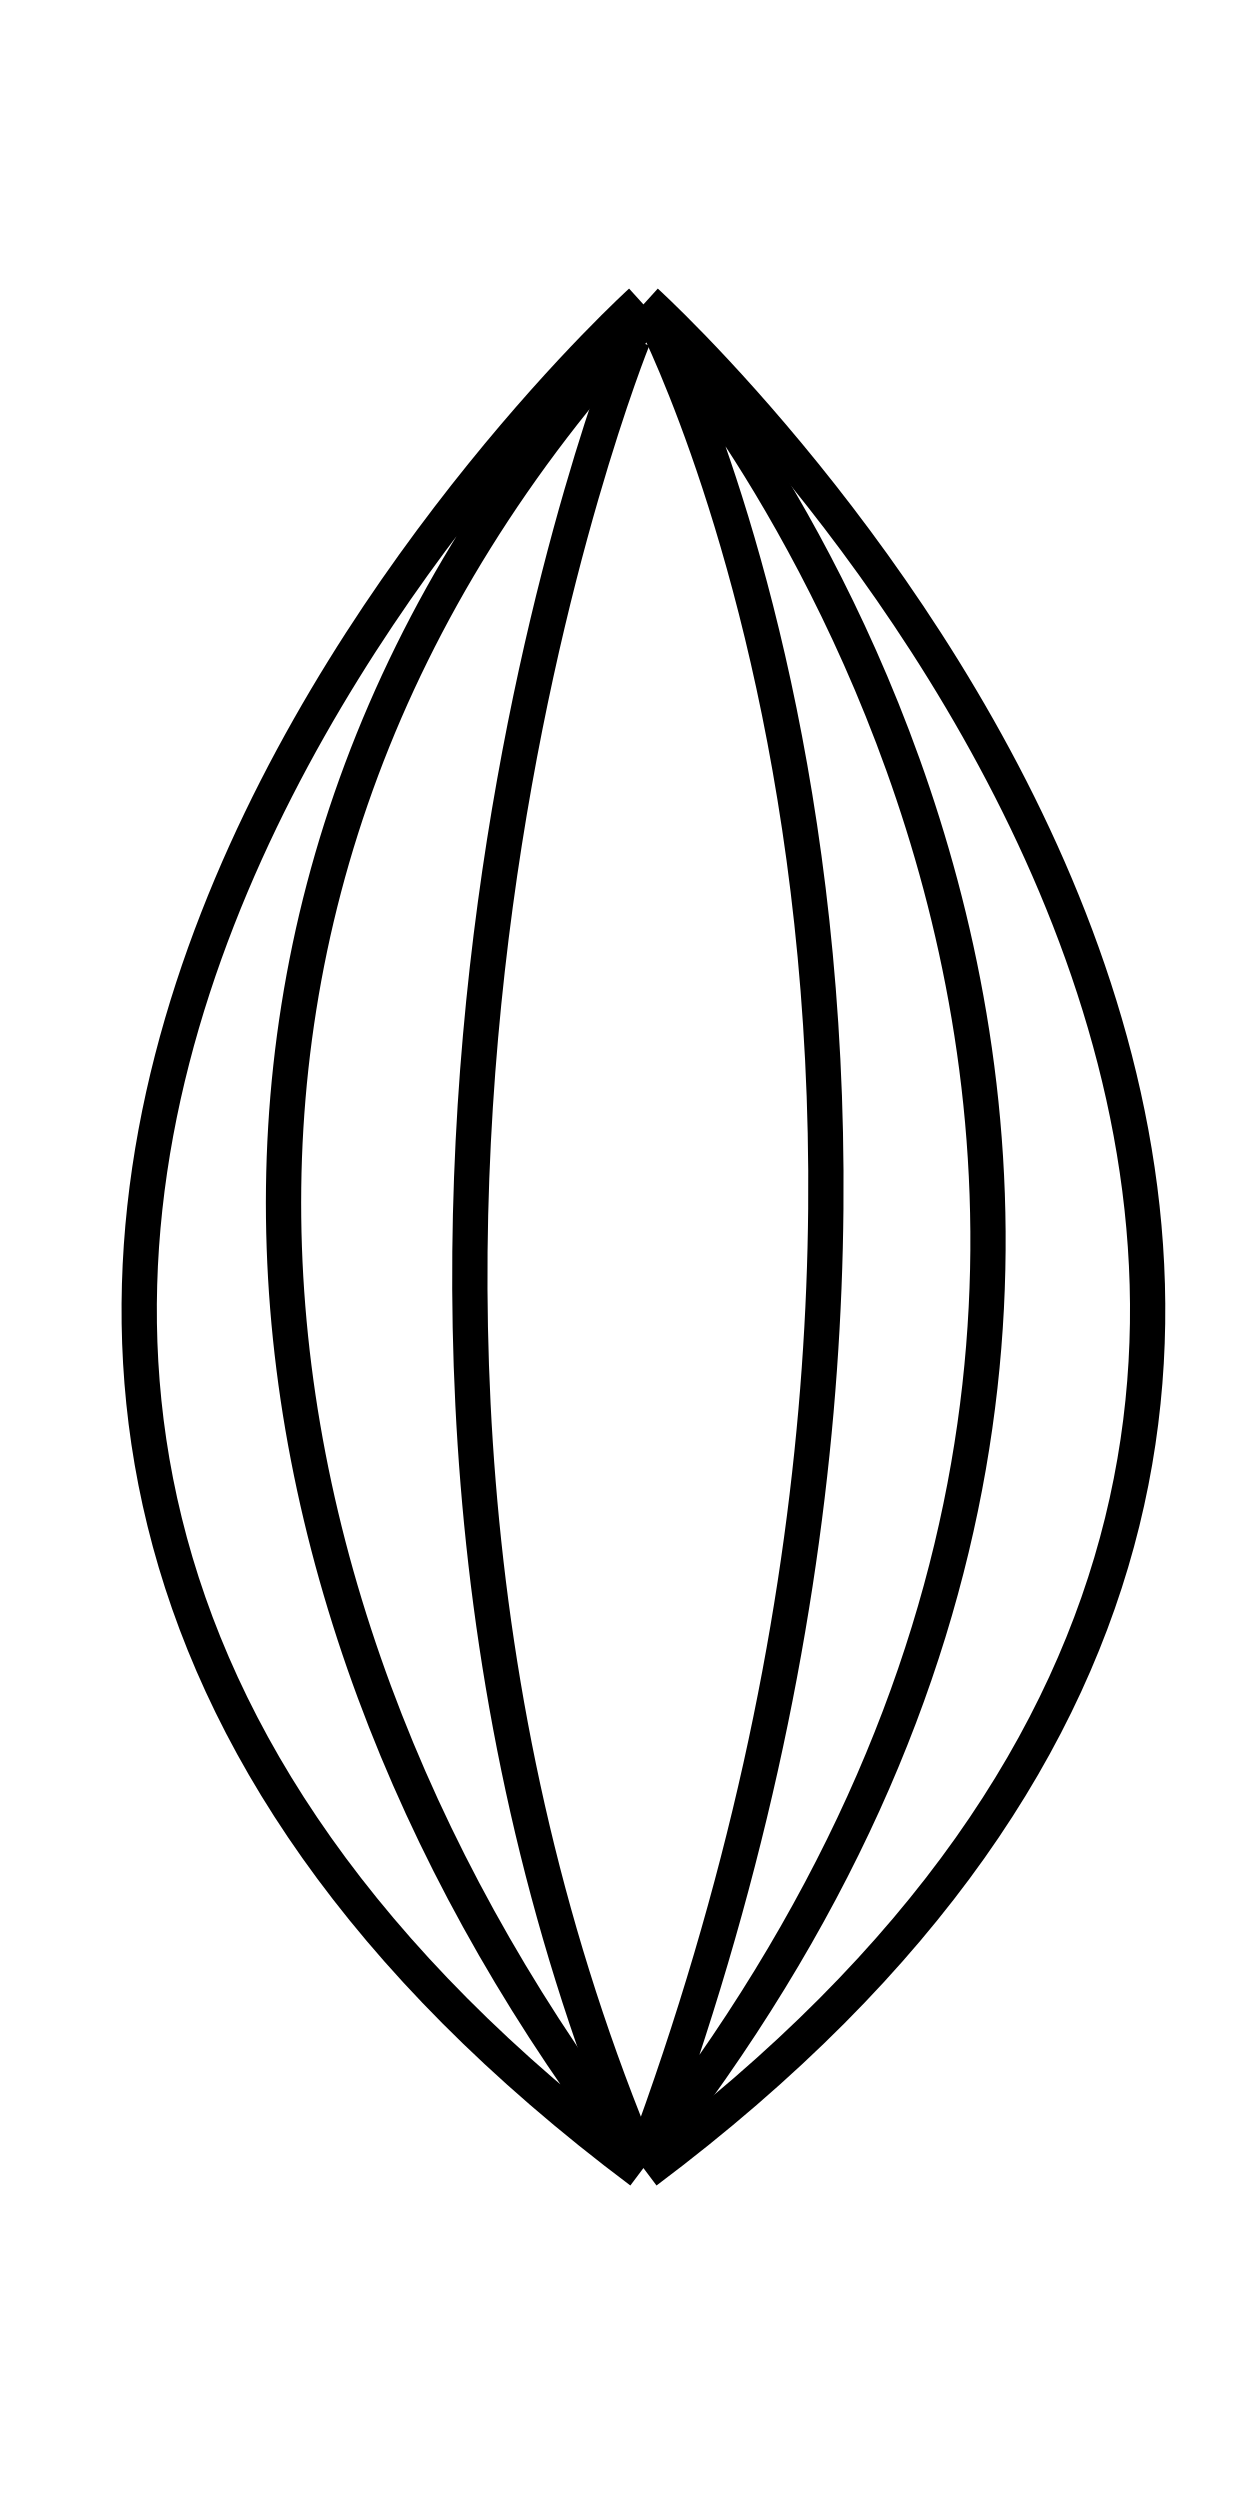
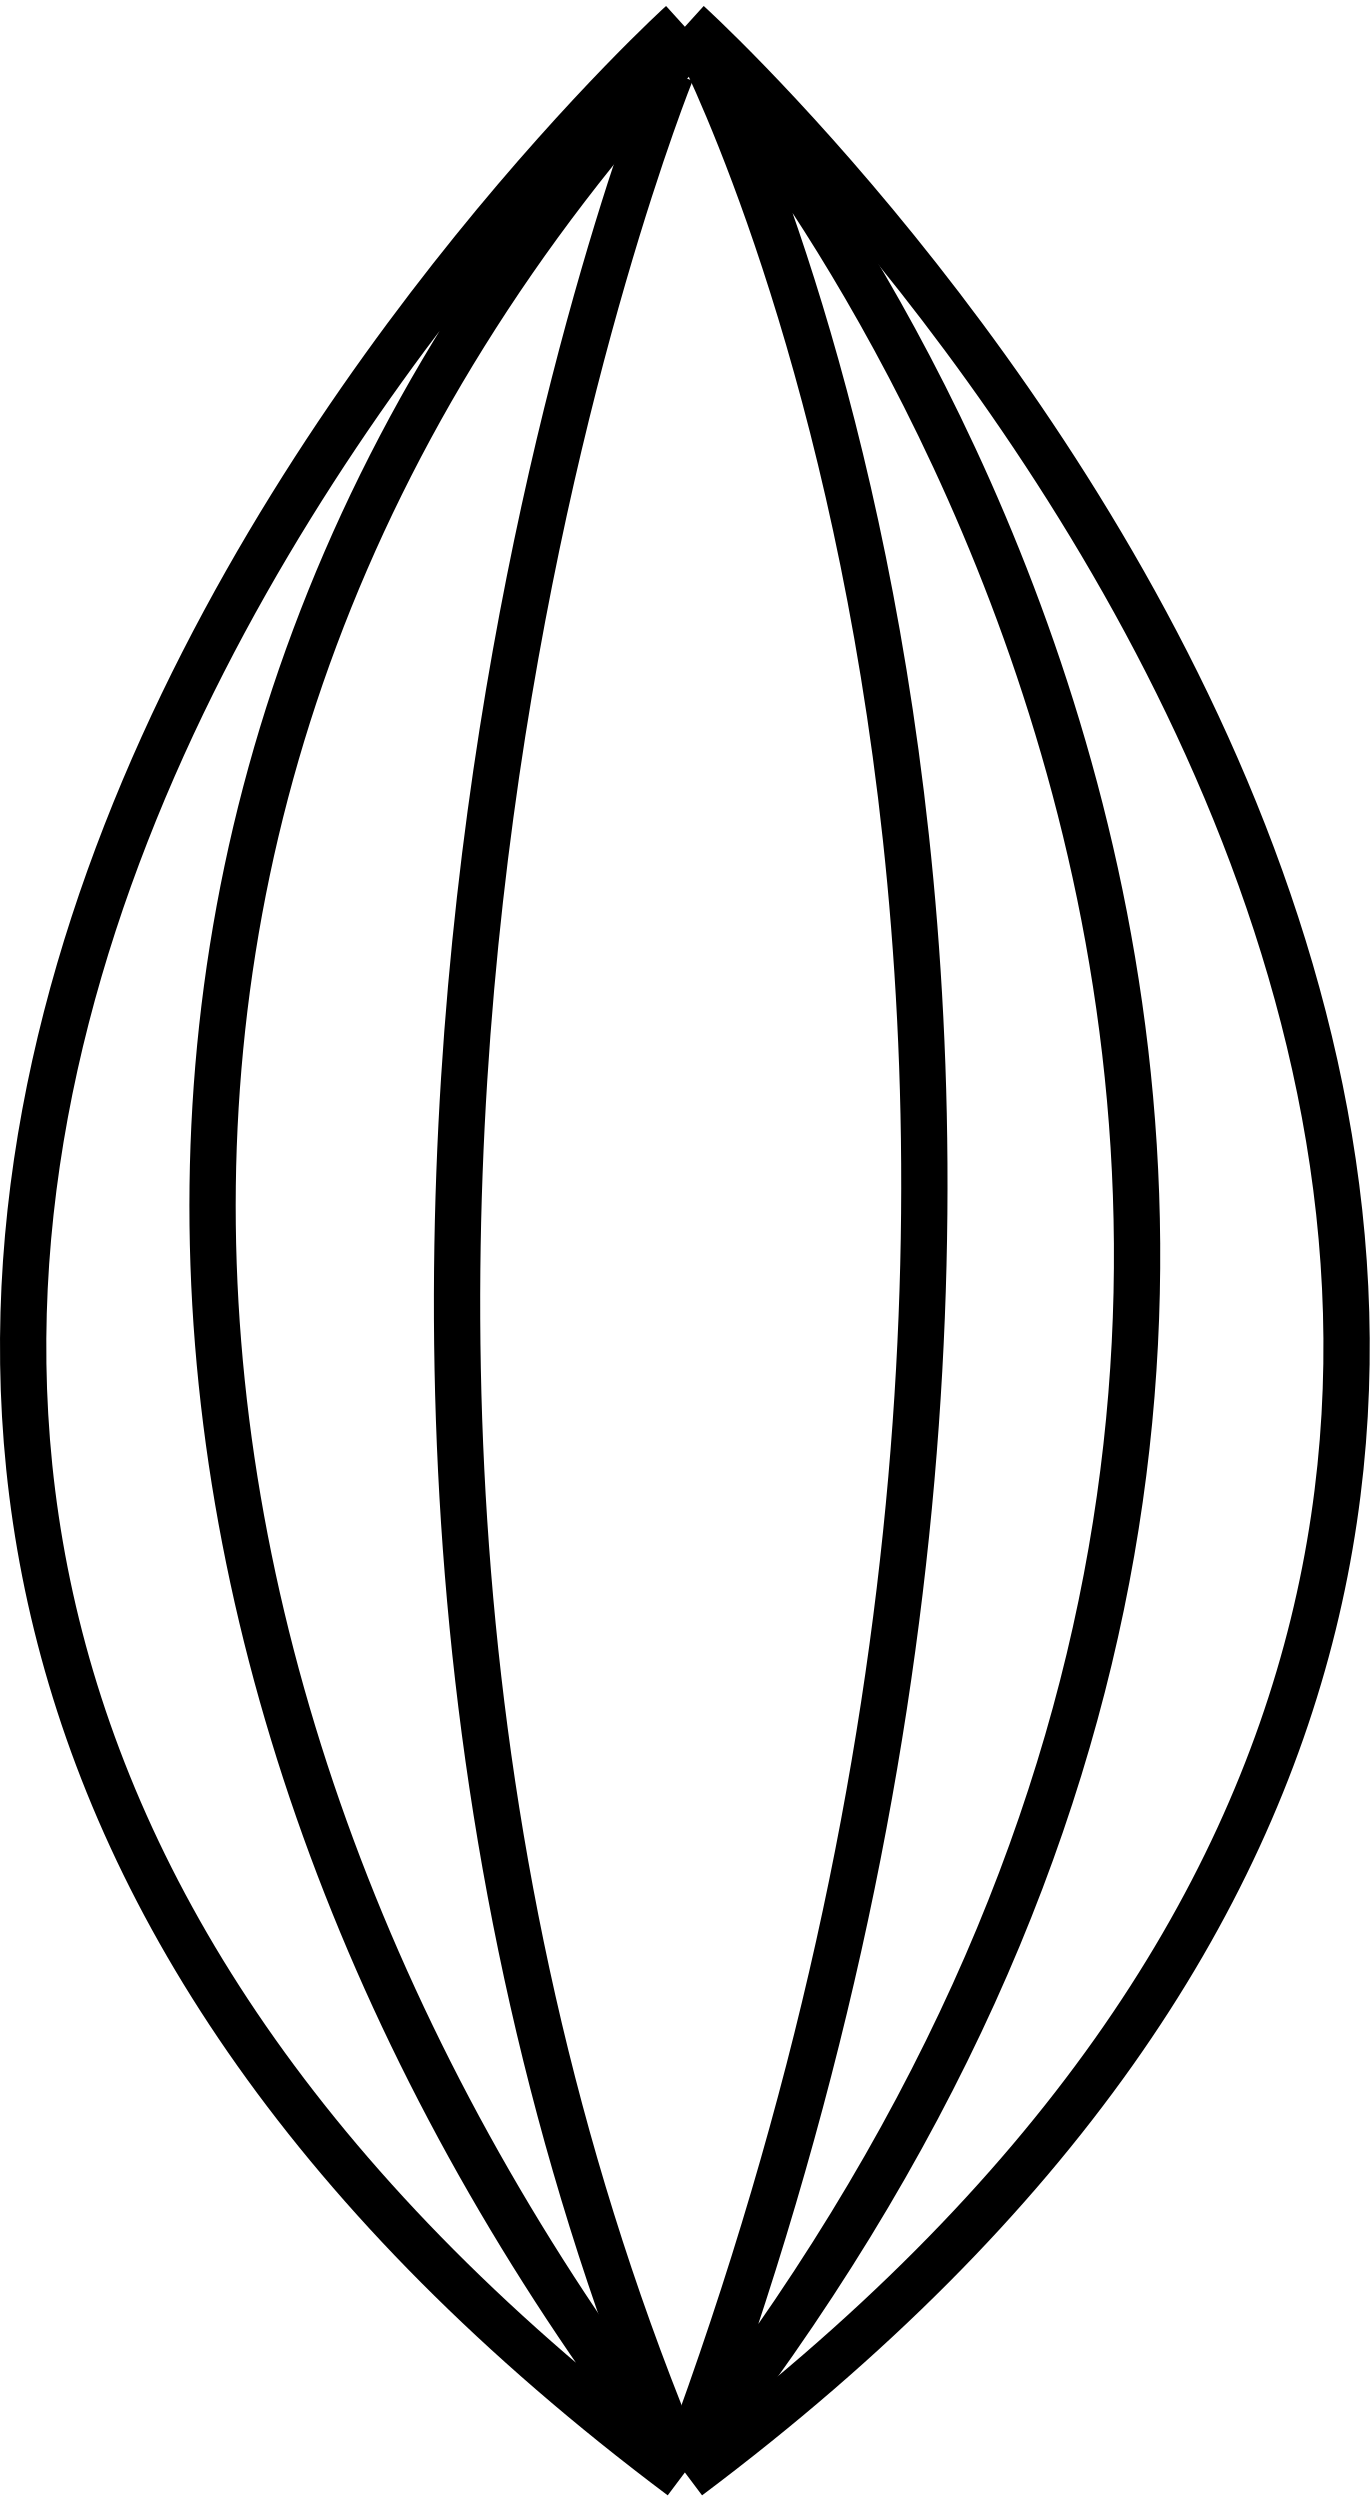
- <svg xmlns="http://www.w3.org/2000/svg" id="svg2" height="70.866" width="35.433" version="1.1">
+ <svg xmlns="http://www.w3.org/2000/svg" id="svg2" height="54" width="29.586" version="1.1">
  <defs id="defs6" />
-   <g id="g3775">
+   <g id="g3775" transform="translate(-3.445592,-8.051399)">
    <path d="m 18.31,61.551 c 32,-24 0,-53 0,-53 m -0.142,53 c -32,-24 0,-53 0,-53 M 18.062,61.219 C 6.049,45.671 3.329,25.212 18.274,9.024" style="color:#000000;fill:none;stroke:#000000" id="path2991" />
    <path id="path3771" d="m 18.473,8.866 c 0,0 11.253,21.445 -0.212,52.339 C 39.812,33.814 18.897,9.503 18.897,9.503" style="color:#000000;fill:none;stroke:#000000;stroke-width:1;stroke-linecap:butt;stroke-linejoin:miter;stroke-miterlimit:4;stroke-opacity:1;stroke-dasharray:none;stroke-dashoffset:0;marker:none;visibility:visible;display:inline;overflow:visible;enable-background:accumulate" />
    <path id="path3773" d="m 17.942,60.78 c -10.404,-25.48 0,-51.171 0,-51.171" style="color:#000000;fill:none;stroke:#000000;stroke-width:1;stroke-linecap:butt;stroke-linejoin:miter;stroke-miterlimit:4;stroke-opacity:1;stroke-dasharray:none;stroke-dashoffset:0;marker:none;visibility:visible;display:inline;overflow:visible;enable-background:accumulate" />
  </g>
</svg>
